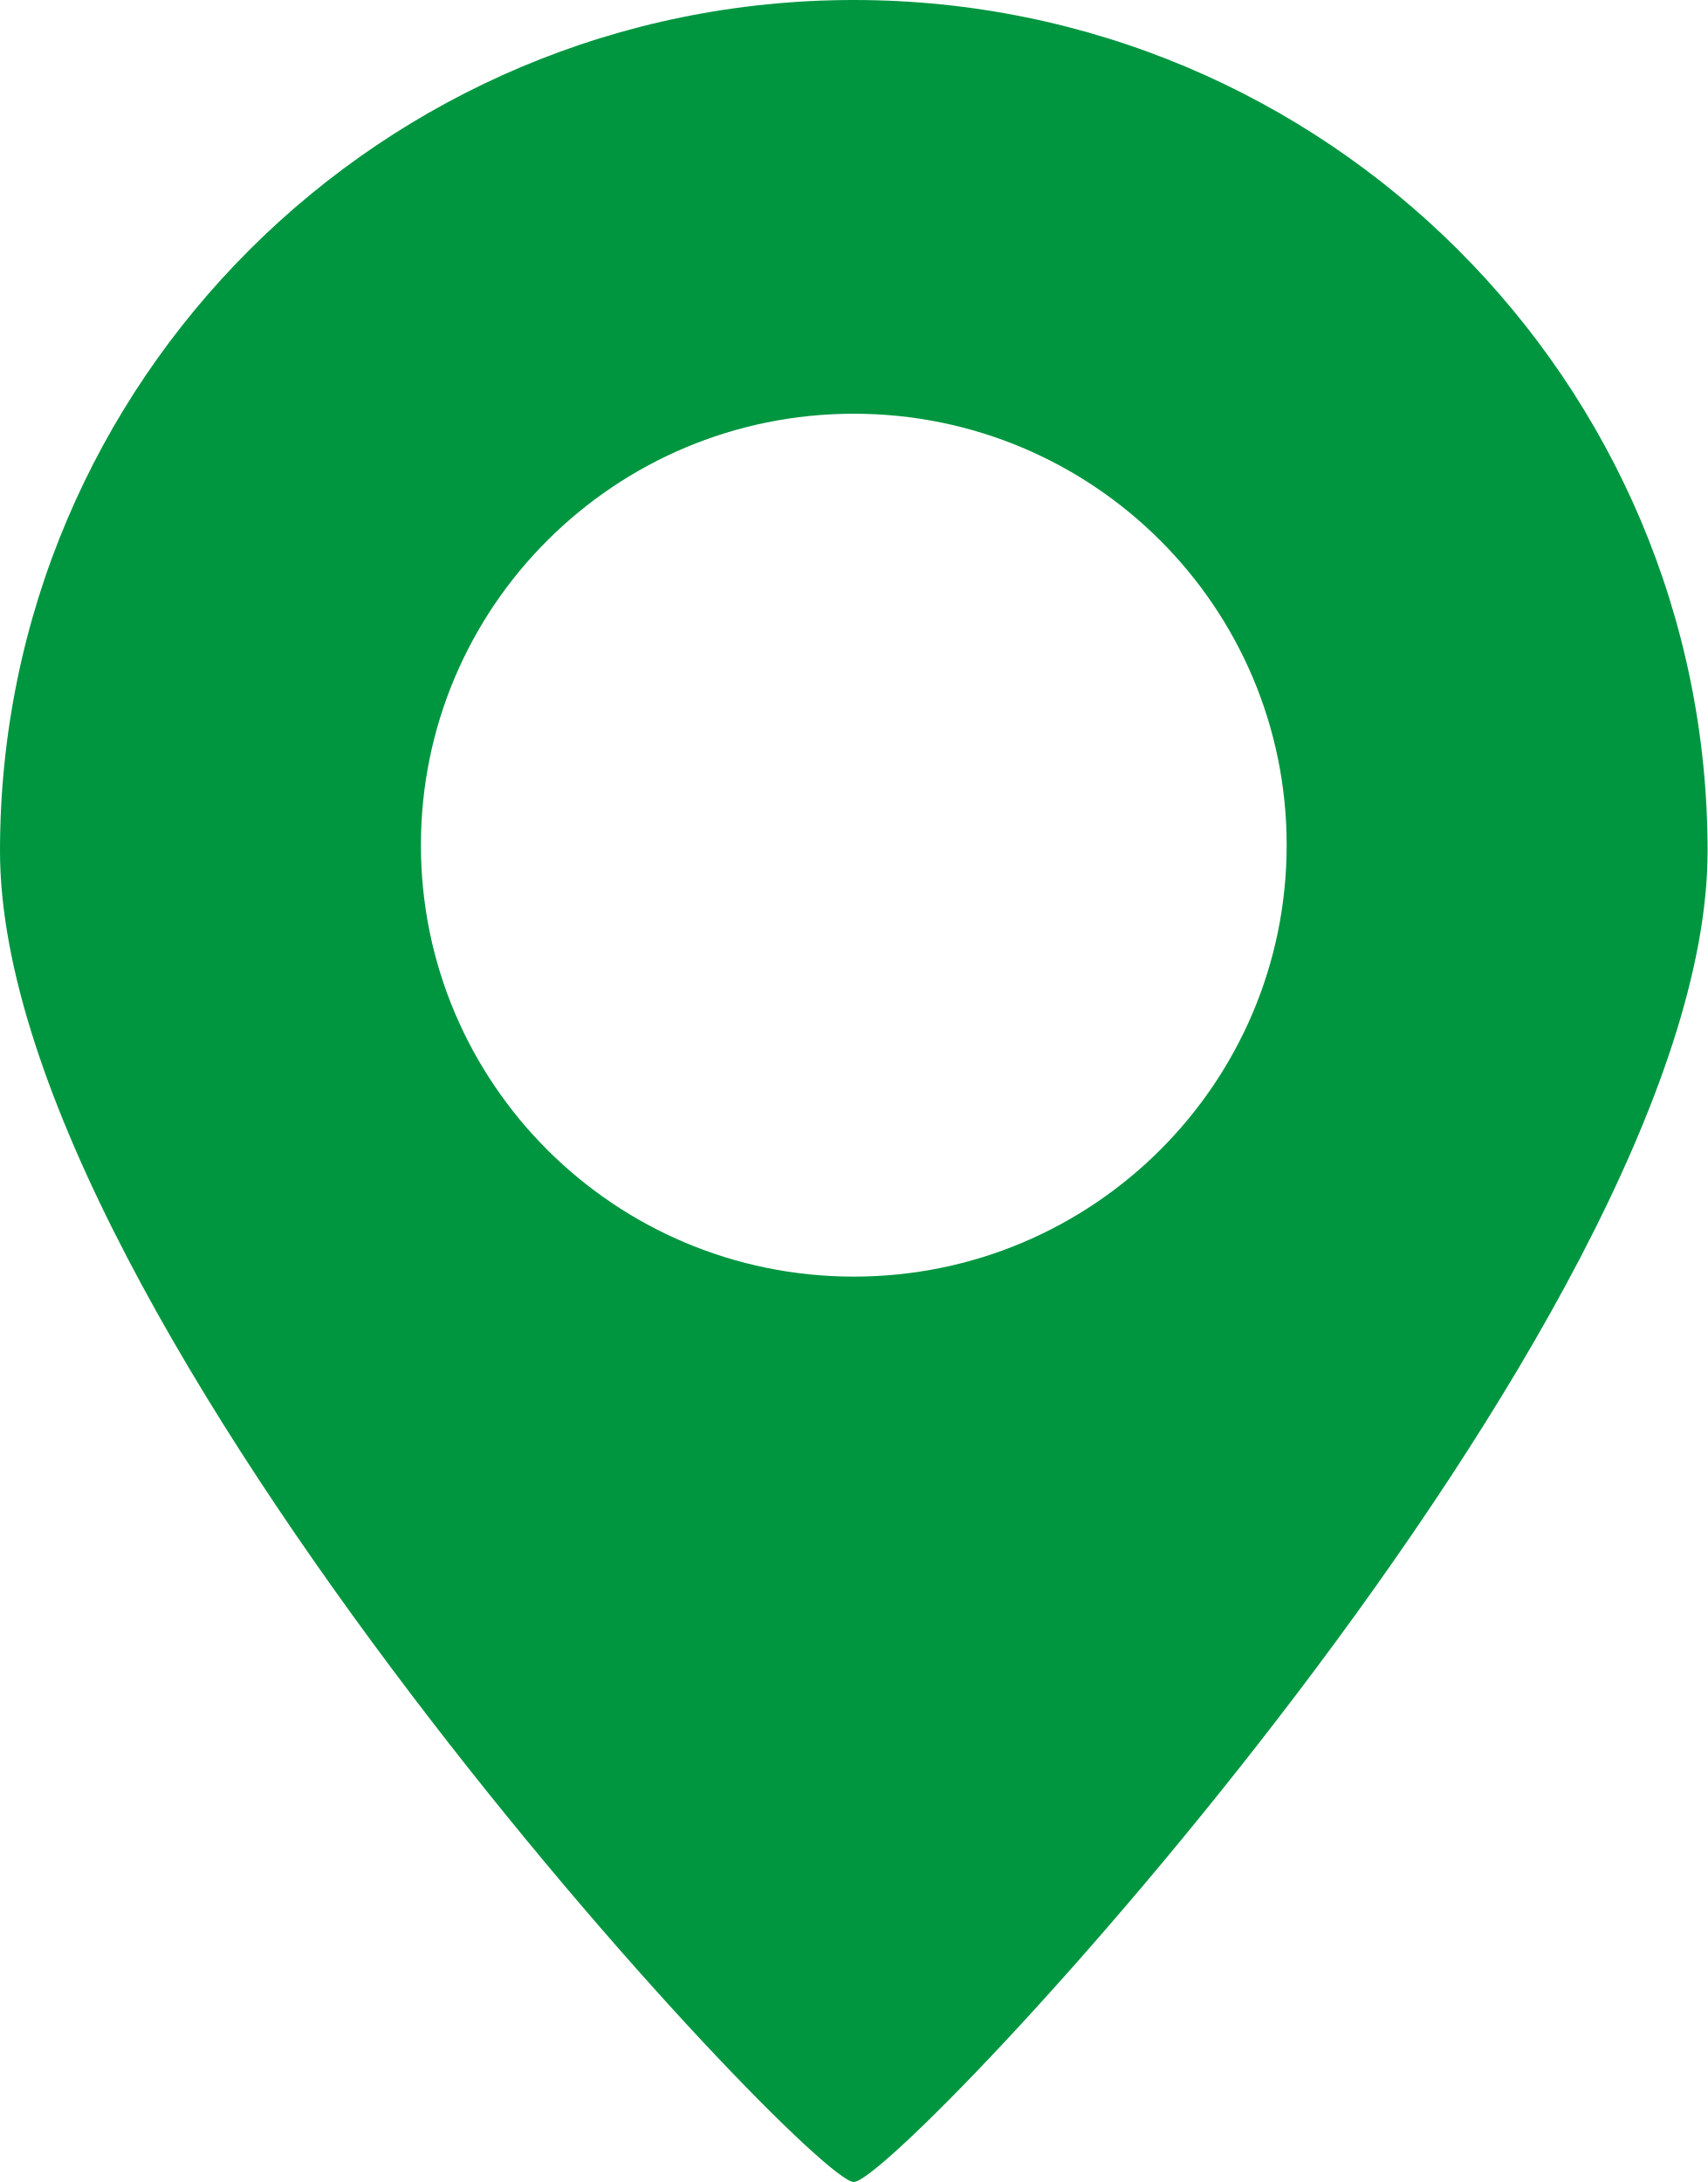
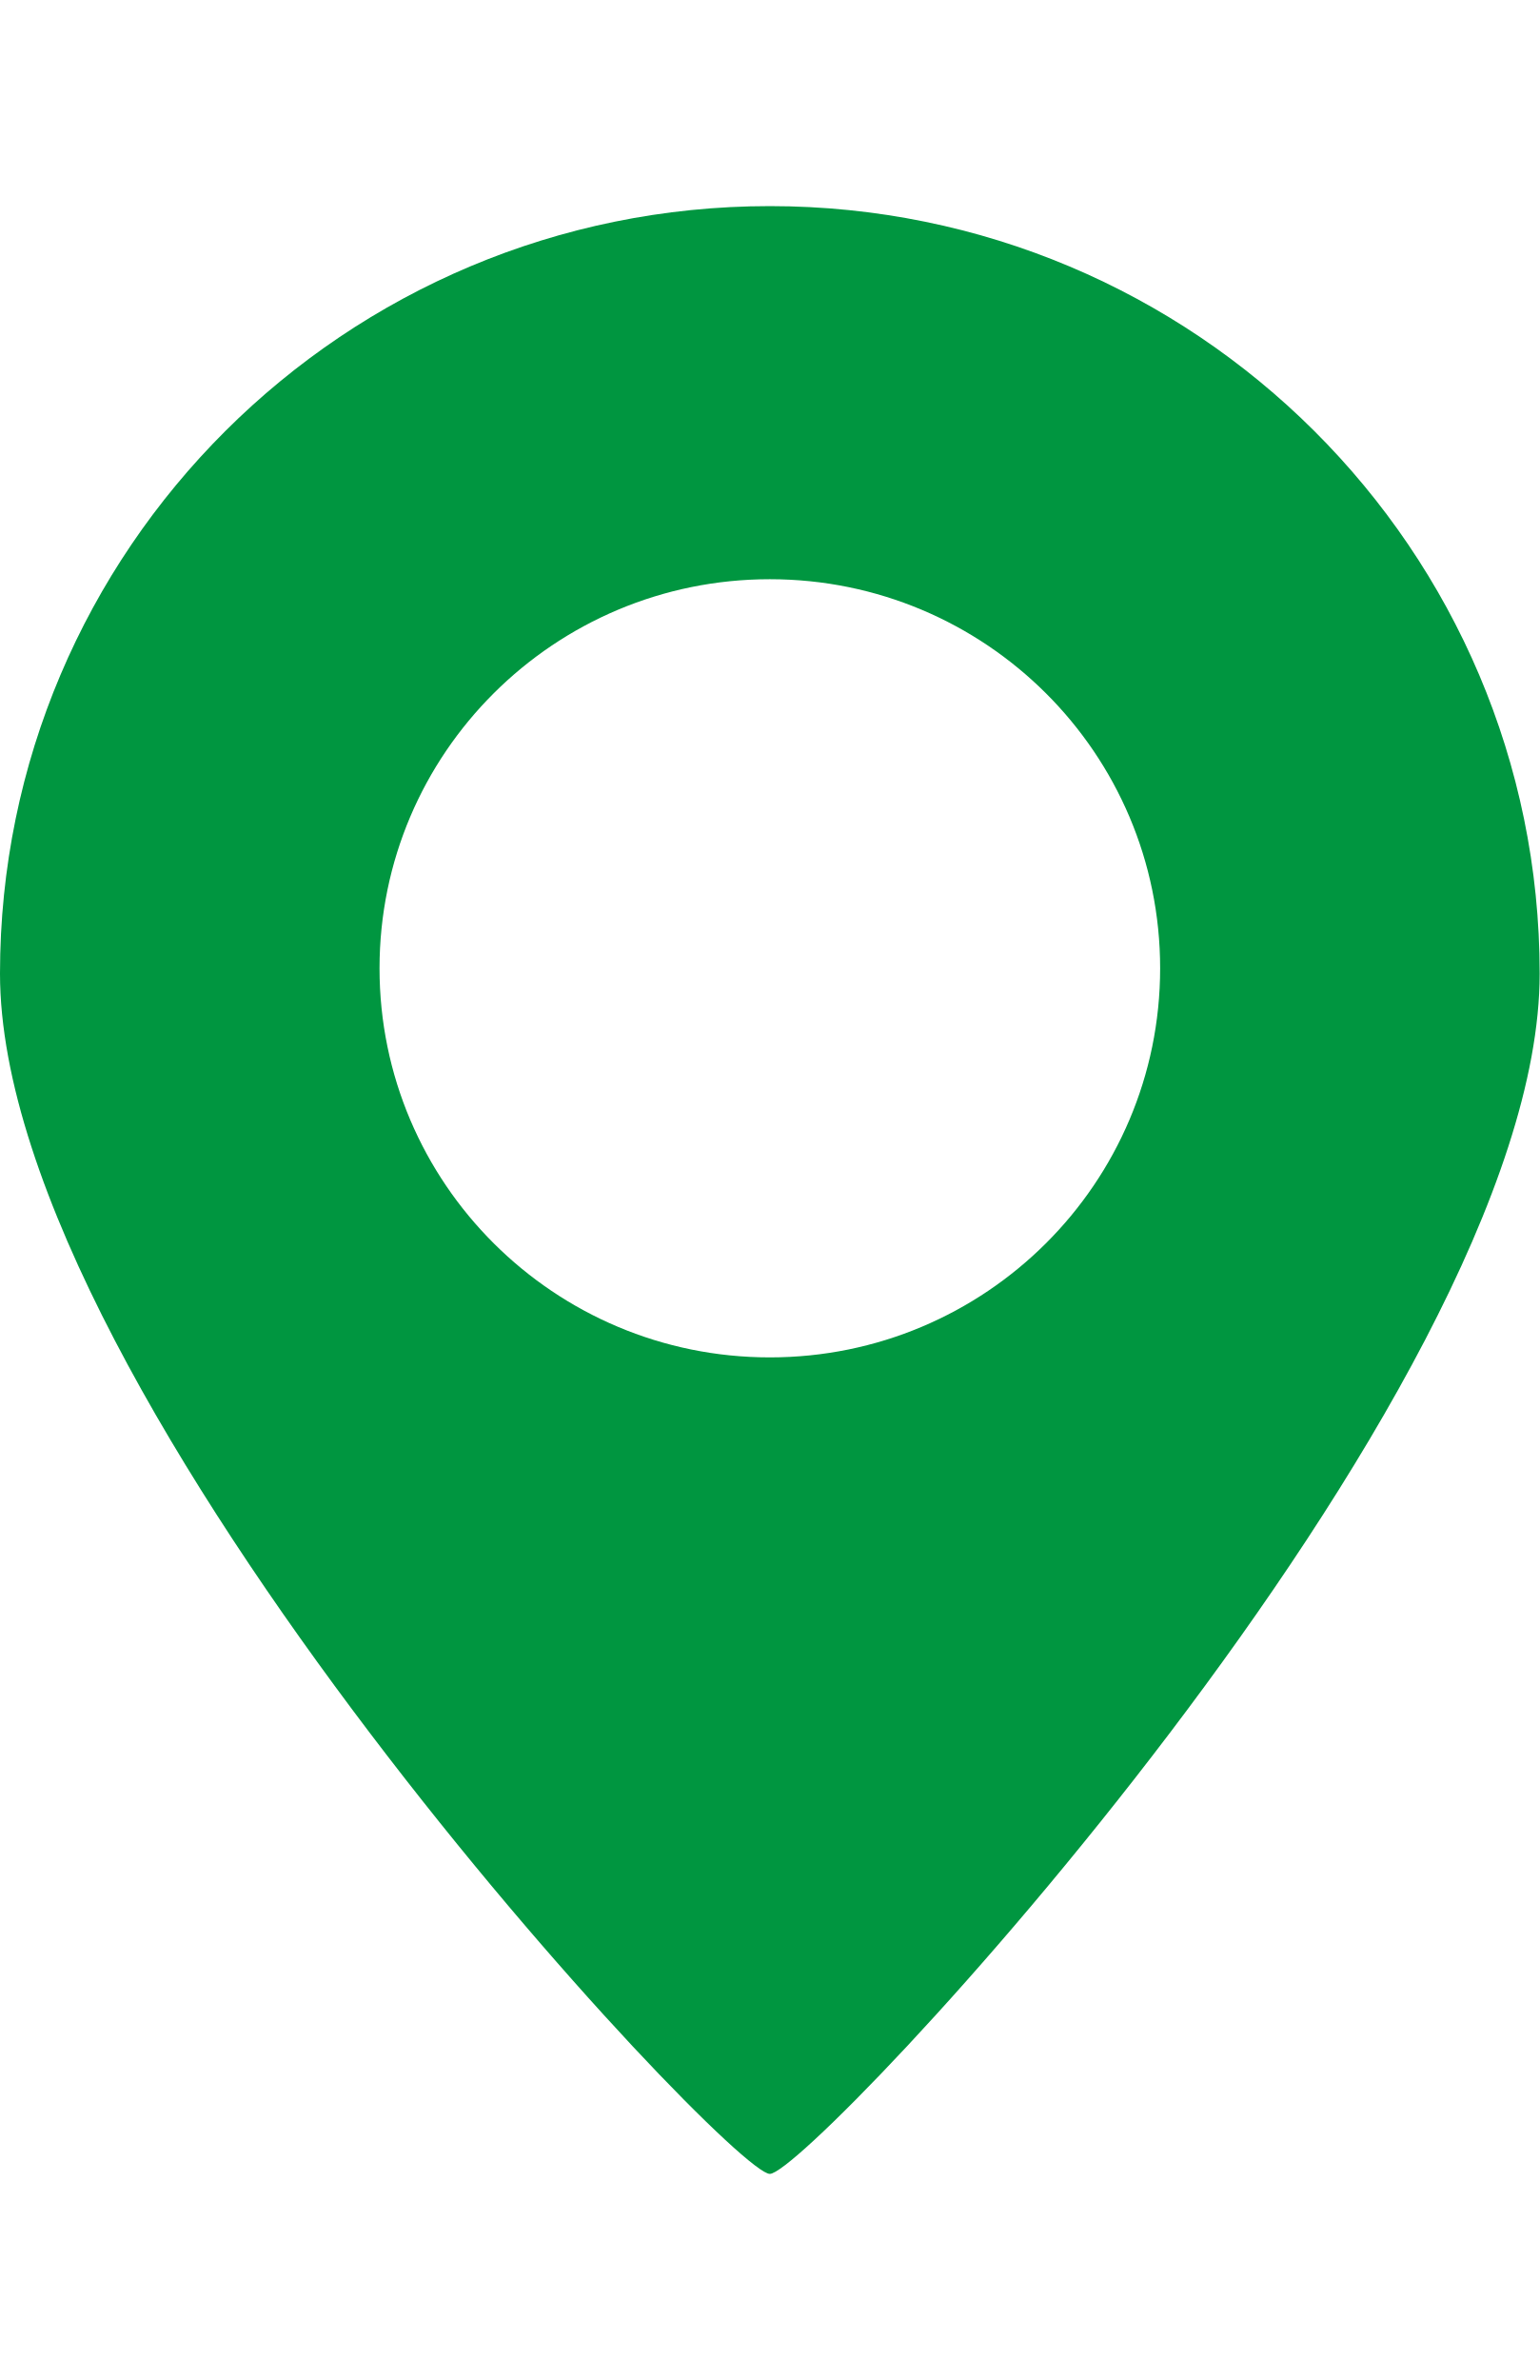
- <svg xmlns="http://www.w3.org/2000/svg" width="36" height="46" viewBox="0 0 36 46" fill="none">
+ <svg xmlns="http://www.w3.org/2000/svg" width="11" height="17" viewBox="0 0 36 46" fill="none">
  <path fill-rule="evenodd" clip-rule="evenodd" d="M18 46C18.954 46 36 27.848 36 17.94C36 8.032 27.941 0 18 0C8.059 0 0 8.032 0 17.94C0 27.848 17.046 46 18 46ZM18 26.913C23.04 26.913 27.126 22.841 27.126 17.817C27.126 12.794 23.04 8.722 18 8.722C12.96 8.722 8.874 12.794 8.874 17.817C8.874 22.841 12.96 26.913 18 26.913Z" fill="#009640" />
</svg>
